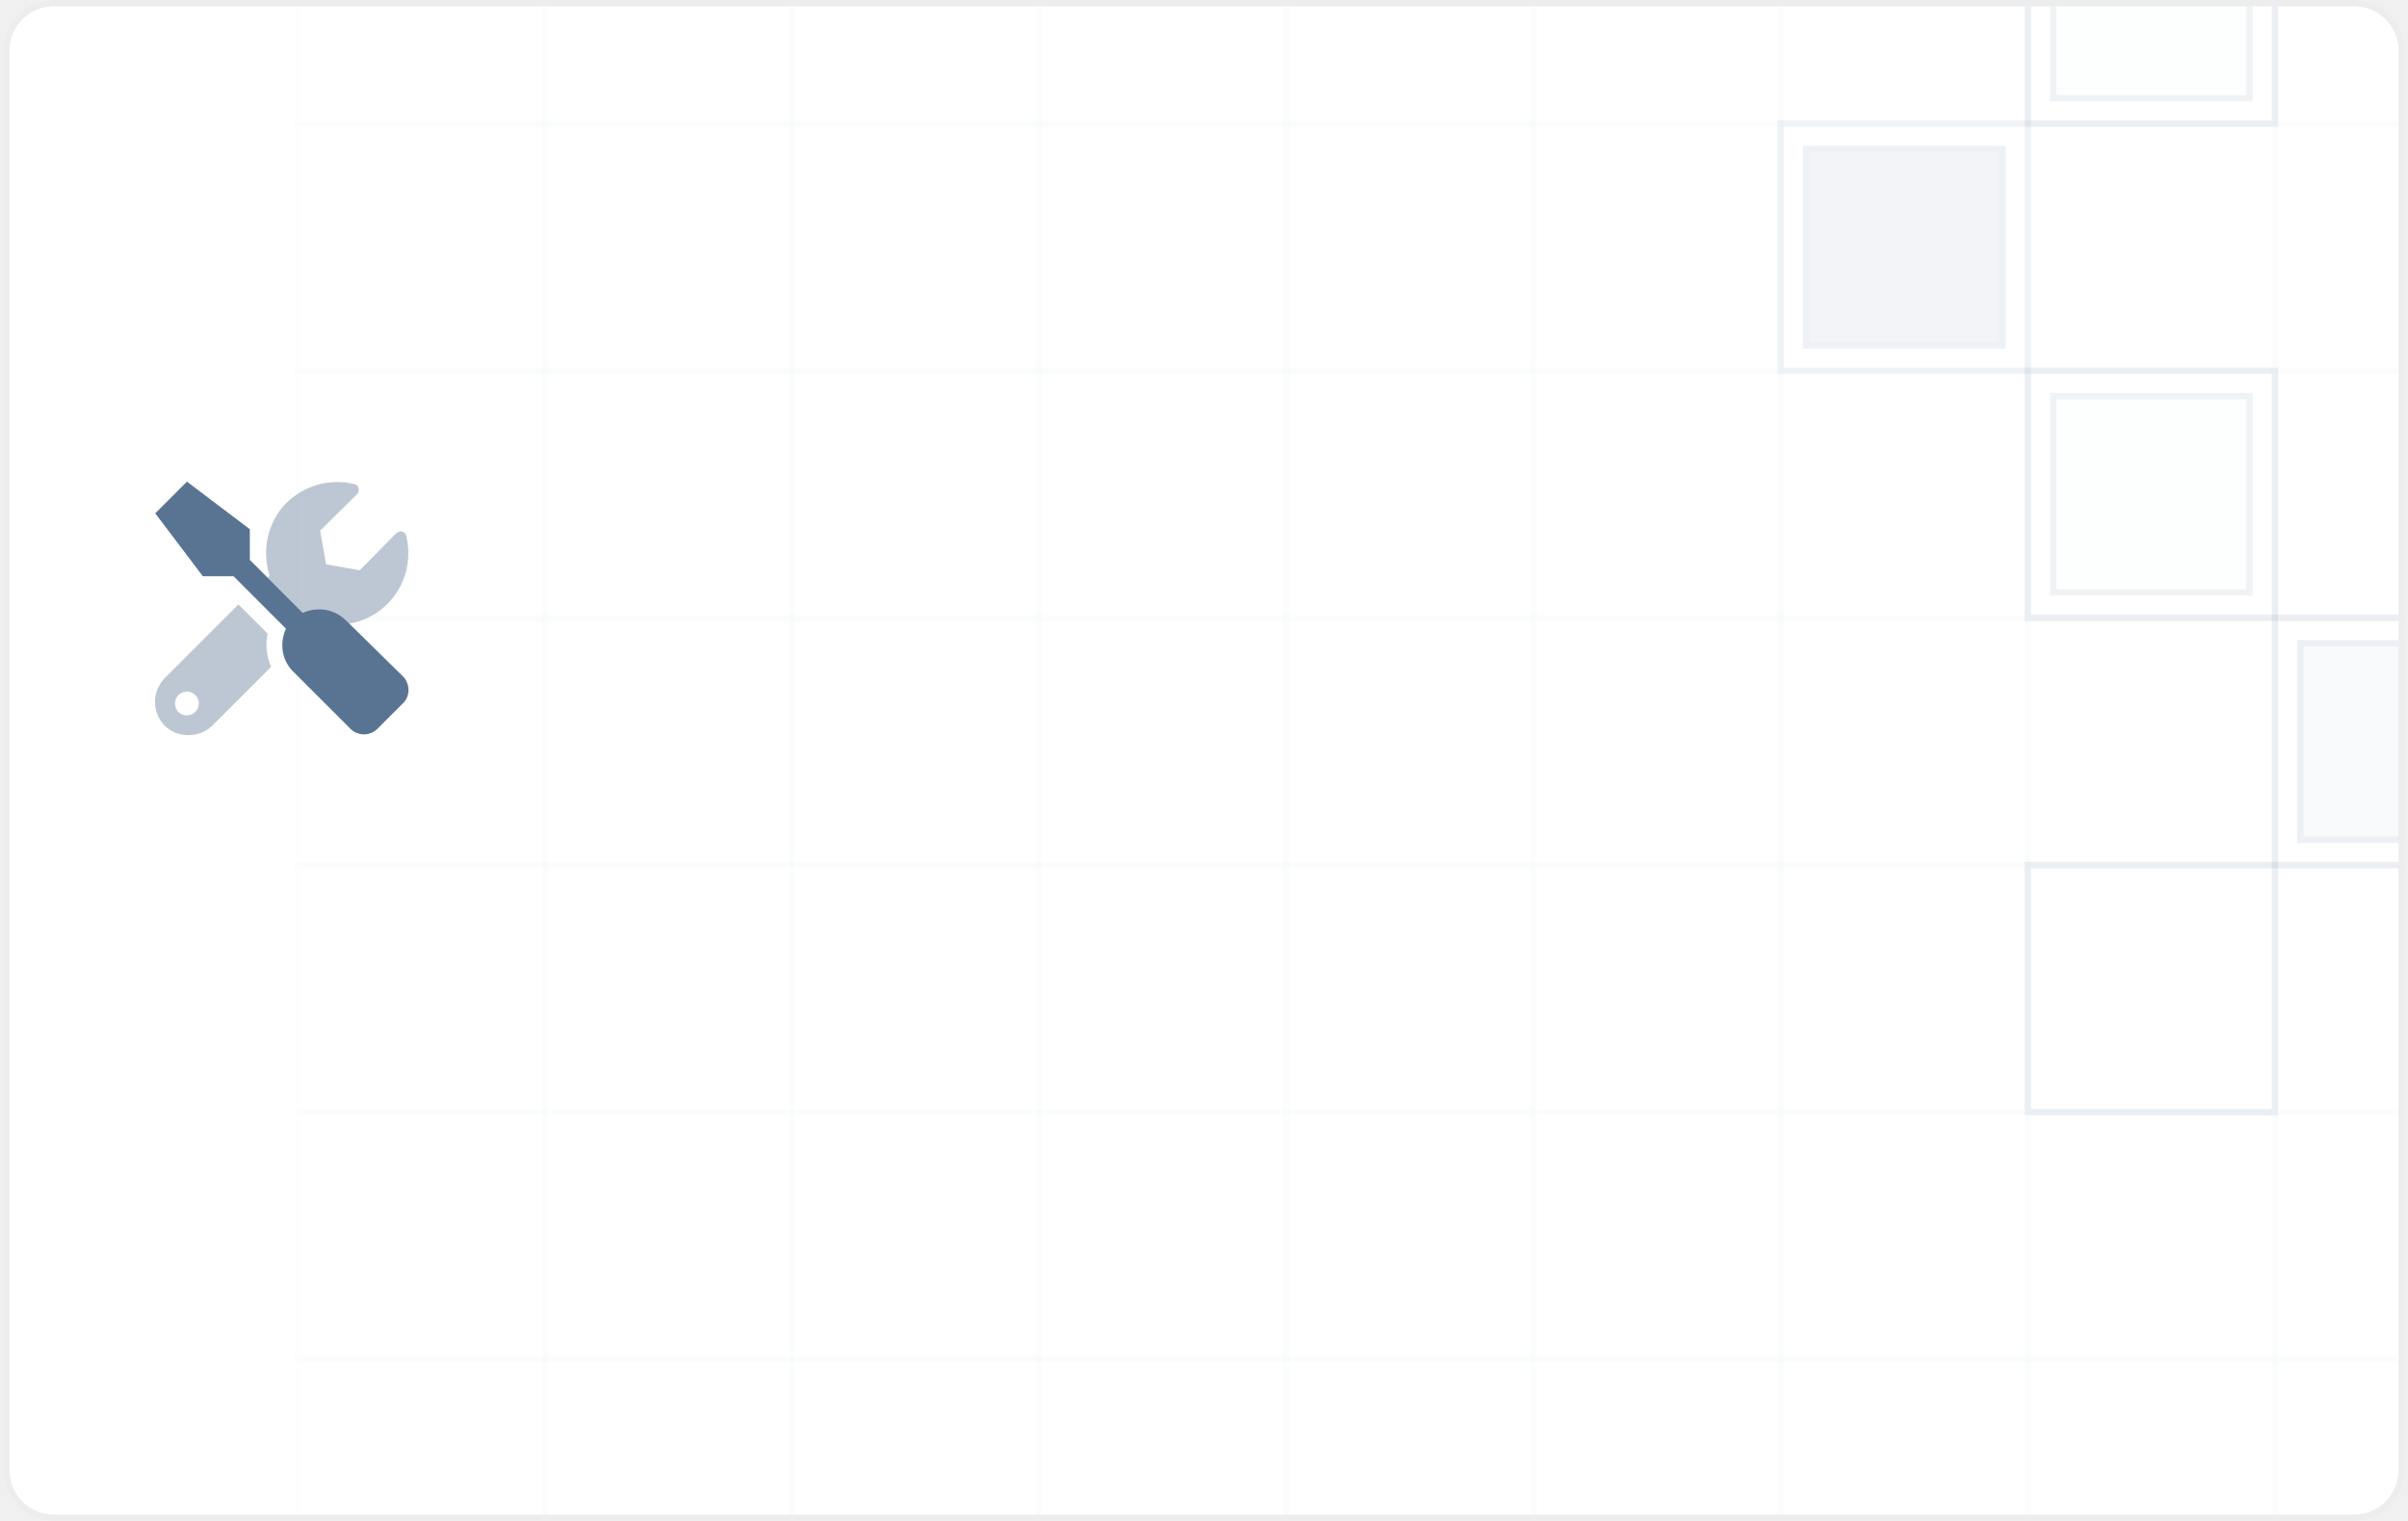
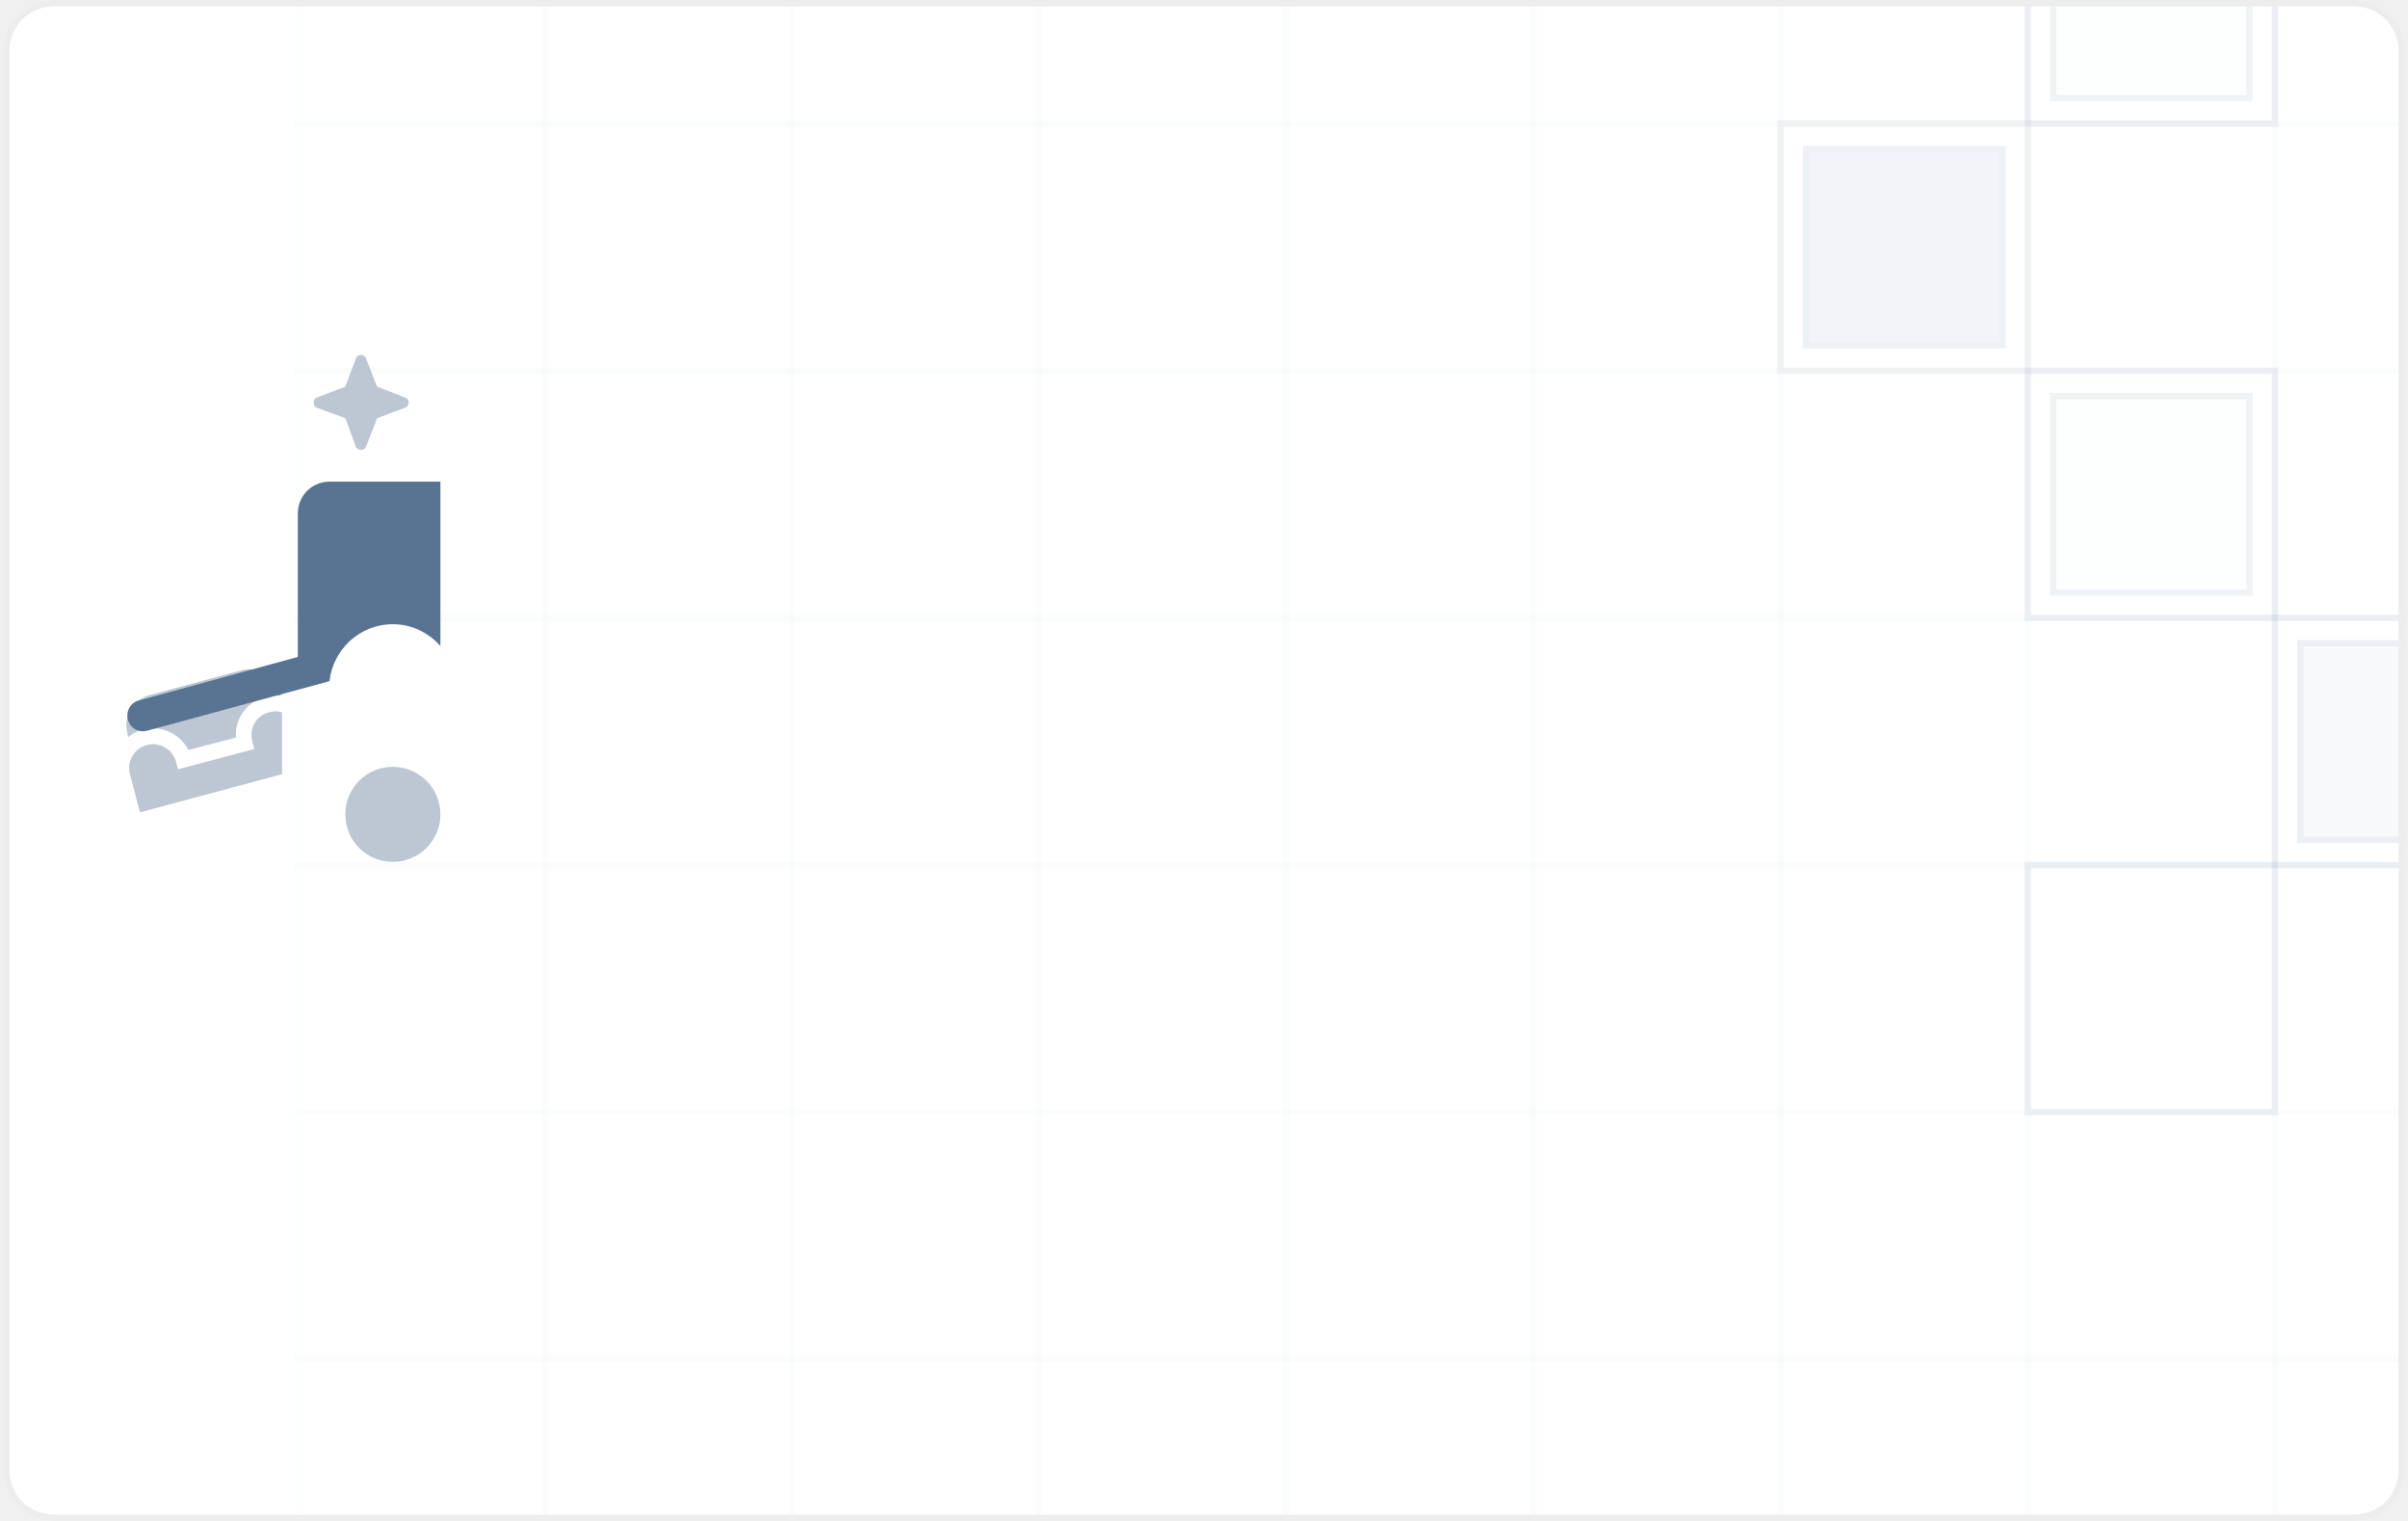
<svg xmlns="http://www.w3.org/2000/svg" width="380" height="240" viewBox="0 0 380 240" fill="none">
-   <g clip-path="url(#clip0_7271_2080)">
-     <mask id="mask0_7271_2080" style="mask-type:luminance" maskUnits="userSpaceOnUse" x="0" y="0" width="380" height="240">
+   <g clip-path="url(#clip0_7271_2248)">
+     <mask id="mask0_7271_2248" style="mask-type:luminance" maskUnits="userSpaceOnUse" x="0" y="0" width="380" height="240">
      <path d="M371.5 0H8.5C4.082 0 0.5 3.582 0.5 8V232C0.5 236.418 4.082 240 8.5 240H371.5C375.918 240 379.5 236.418 379.5 232V8C379.5 3.582 375.918 0 371.5 0Z" fill="white" />
    </mask>
-     <g mask="url(#mask0_7271_2080)">
+     <g mask="url(#mask0_7271_2248)">
      <path d="M371.5 0H8.5C4.082 0 0.5 3.582 0.5 8V232C0.5 236.418 4.082 240 8.5 240H371.5C375.918 240 379.5 236.418 379.5 232V8C379.5 3.582 375.918 0 371.5 0Z" fill="white" />
-       <mask id="mask1_7271_2080" style="mask-type:luminance" maskUnits="userSpaceOnUse" x="46" y="-20" width="353" height="391">
+       <mask id="mask1_7271_2248" style="mask-type:luminance" maskUnits="userSpaceOnUse" x="46" y="-20" width="353" height="391">
        <path d="M398.5 -20H46.5V371H398.5V-20Z" fill="white" />
      </mask>
-       <g mask="url(#mask1_7271_2080)">
+       <g mask="url(#mask1_7271_2248)">
        <path d="M86 -19.5H47V19.5H86V-19.5Z" stroke="#BECFD2" stroke-opacity="0.02" />
        <path d="M125 -19.5H86V19.5H125V-19.5Z" stroke="#BECFD2" stroke-opacity="0.02" />
        <path d="M164 -19.5H125V19.5H164V-19.5Z" stroke="#BECFD2" stroke-opacity="0.02" />
        <path d="M203 -19.5H164V19.5H203V-19.5Z" stroke="#BECFD2" stroke-opacity="0.02" />
        <path d="M242 -19.5H203V19.5H242V-19.5Z" stroke="#BECFD2" stroke-opacity="0.02" />
        <path d="M281 -19.5H242V19.5H281V-19.5Z" stroke="#BECFD2" stroke-opacity="0.02" />
        <path d="M320 -19.5H281V19.5H320V-19.5Z" stroke="#BECFD2" stroke-opacity="0.02" />
        <path d="M355.5 -16H323.5V16H355.5V-16Z" fill="#5F789D" fill-opacity="0.01" />
        <path d="M355 -15.5H324V15.5H355V-15.5Z" stroke="#5F789D" stroke-opacity="0.08" />
        <path d="M359 -19.5H320V19.5H359V-19.5Z" stroke="#5F789D" stroke-opacity="0.12" />
        <path d="M398 -19.5H359V19.5H398V-19.5Z" stroke="#BECFD2" stroke-opacity="0.02" />
        <path d="M86 19.5H47V58.5H86V19.5Z" stroke="#BECFD2" stroke-opacity="0.02" />
        <path d="M125 19.5H86V58.5H125V19.5Z" stroke="#BECFD2" stroke-opacity="0.02" />
        <path d="M164 19.5H125V58.5H164V19.5Z" stroke="#BECFD2" stroke-opacity="0.02" />
        <path d="M203 19.5H164V58.5H203V19.5Z" stroke="#BECFD2" stroke-opacity="0.02" />
        <path d="M242 19.5H203V58.5H242V19.5Z" stroke="#BECFD2" stroke-opacity="0.02" />
        <path d="M281 19.5H242V58.5H281V19.5Z" stroke="#BECFD2" stroke-opacity="0.02" />
        <path d="M316.5 23H284.5V55H316.5V23Z" fill="#5F789D" fill-opacity="0.08" />
        <path d="M316 23.5H285V54.5H316V23.5Z" stroke="#5F789D" stroke-opacity="0.02" />
        <path d="M320 19.5H281V58.5H320V19.5Z" stroke="#5F789D" stroke-opacity="0.08" />
        <path d="M359 19.5H320V58.5H359V19.5Z" stroke="#BECFD2" stroke-opacity="0.02" />
        <path d="M398 19.5H359V58.5H398V19.5Z" stroke="#BECFD2" stroke-opacity="0.02" />
        <path d="M86 58.5H47V97.5H86V58.5Z" stroke="#BECFD2" stroke-opacity="0.02" />
        <path d="M125 58.5H86V97.5H125V58.5Z" stroke="#BECFD2" stroke-opacity="0.02" />
        <path d="M164 58.5H125V97.5H164V58.5Z" stroke="#BECFD2" stroke-opacity="0.02" />
        <path d="M203 58.5H164V97.5H203V58.5Z" stroke="#BECFD2" stroke-opacity="0.02" />
        <path d="M242 58.5H203V97.5H242V58.5Z" stroke="#BECFD2" stroke-opacity="0.02" />
        <path d="M281 58.5H242V97.5H281V58.5Z" stroke="#BECFD2" stroke-opacity="0.02" />
        <path d="M320 58.5H281V97.5H320V58.5Z" stroke="#BECFD2" stroke-opacity="0.02" />
        <path d="M355.5 62H323.5V94H355.5V62Z" fill="#5F789D" fill-opacity="0.01" />
        <path d="M355 62.5H324V93.5H355V62.5Z" stroke="#5F789D" stroke-opacity="0.08" />
        <path d="M359 58.5H320V97.5H359V58.5Z" stroke="#5F789D" stroke-opacity="0.12" />
        <path d="M398 58.5H359V97.5H398V58.5Z" stroke="#BECFD2" stroke-opacity="0.02" />
        <path d="M86 97.5H47V136.5H86V97.5Z" stroke="#BECFD2" stroke-opacity="0.02" />
        <path d="M125 97.5H86V136.5H125V97.5Z" stroke="#BECFD2" stroke-opacity="0.02" />
        <path d="M164 97.5H125V136.5H164V97.5Z" stroke="#BECFD2" stroke-opacity="0.02" />
        <path d="M203 97.5H164V136.5H203V97.5Z" stroke="#BECFD2" stroke-opacity="0.02" />
        <path d="M242 97.5H203V136.5H242V97.5Z" stroke="#BECFD2" stroke-opacity="0.02" />
        <path d="M281 97.5H242V136.5H281V97.5Z" stroke="#BECFD2" stroke-opacity="0.02" />
        <path d="M320 97.5H281V136.5H320V97.5Z" stroke="#BECFD2" stroke-opacity="0.02" />
        <path d="M359 97.5H320V136.5H359V97.5Z" stroke="#BECFD2" stroke-opacity="0.02" />
        <path d="M394.5 101H362.5V133H394.5V101Z" fill="#5F789D" fill-opacity="0.04" />
        <path d="M394 101.5H363V132.5H394V101.5Z" stroke="#5F789D" stroke-opacity="0.08" />
        <path d="M398 97.5H359V136.5H398V97.5Z" stroke="#5F789D" stroke-opacity="0.12" />
        <path d="M86 136.5H47V175.5H86V136.5Z" stroke="#BECFD2" stroke-opacity="0.02" />
        <path d="M125 136.5H86V175.5H125V136.5Z" stroke="#BECFD2" stroke-opacity="0.02" />
        <path d="M164 136.5H125V175.5H164V136.5Z" stroke="#BECFD2" stroke-opacity="0.02" />
        <path d="M203 136.5H164V175.5H203V136.5Z" stroke="#BECFD2" stroke-opacity="0.02" />
        <path d="M242 136.5H203V175.5H242V136.5Z" stroke="#BECFD2" stroke-opacity="0.02" />
        <path d="M281 136.5H242V175.5H281V136.5Z" stroke="#BECFD2" stroke-opacity="0.02" />
        <path d="M320 136.5H281V175.5H320V136.5Z" stroke="#BECFD2" stroke-opacity="0.02" />
        <path d="M359 136.5H320V175.5H359V136.5Z" stroke="#5F789D" stroke-opacity="0.12" />
        <path d="M398 136.5H359V175.5H398V136.5Z" stroke="#BECFD2" stroke-opacity="0.02" />
        <path d="M86 175.5H47V214.5H86V175.5Z" stroke="#BECFD2" stroke-opacity="0.02" />
        <path d="M125 175.5H86V214.5H125V175.5Z" stroke="#BECFD2" stroke-opacity="0.02" />
        <path d="M164 175.5H125V214.5H164V175.5Z" stroke="#BECFD2" stroke-opacity="0.02" />
        <path d="M203 175.5H164V214.5H203V175.5Z" stroke="#BECFD2" stroke-opacity="0.02" />
        <path d="M242 175.5H203V214.5H242V175.5Z" stroke="#BECFD2" stroke-opacity="0.02" />
        <path d="M281 175.5H242V214.5H281V175.5Z" stroke="#BECFD2" stroke-opacity="0.02" />
        <path d="M320 175.5H281V214.5H320V175.5Z" stroke="#BECFD2" stroke-opacity="0.02" />
        <path d="M359 175.5H320V214.5H359V175.5Z" stroke="#BECFD2" stroke-opacity="0.02" />
        <path d="M398 175.5H359V214.5H398V175.5Z" stroke="#BECFD2" stroke-opacity="0.02" />
        <path d="M86 214.5H47V253.5H86V214.5Z" stroke="#BECFD2" stroke-opacity="0.02" />
        <path d="M125 214.5H86V253.5H125V214.5Z" stroke="#BECFD2" stroke-opacity="0.02" />
        <path d="M164 214.5H125V253.5H164V214.5Z" stroke="#BECFD2" stroke-opacity="0.02" />
        <path d="M203 214.5H164V253.5H203V214.5Z" stroke="#BECFD2" stroke-opacity="0.02" />
        <path d="M242 214.5H203V253.5H242V214.5Z" stroke="#BECFD2" stroke-opacity="0.02" />
        <path d="M281 214.5H242V253.5H281V214.5Z" stroke="#BECFD2" stroke-opacity="0.02" />
        <path d="M320 214.5H281V253.5H320V214.5Z" stroke="#BECFD2" stroke-opacity="0.02" />
        <path d="M359 214.5H320V253.5H359V214.5Z" stroke="#BECFD2" stroke-opacity="0.02" />
        <path d="M398 214.5H359V253.5H398V214.5Z" stroke="#BECFD2" stroke-opacity="0.02" />
      </g>
-       <path d="M54.5 97.797L63.641 106.781C64.734 107.953 64.734 109.828 63.641 110.922L59.5 115.062C58.328 116.156 56.531 116.156 55.359 115.062L46.219 105.922C44.422 104.125 44.109 101.391 45.125 99.203L36.844 90.922H32L24.5 81L29.5 76L39.422 83.5V88.344L47.781 96.703C49.969 95.688 52.625 96 54.5 97.797Z" fill="#597492" />
-       <path opacity="0.4" d="M42.234 99.984C41.844 101.781 42.078 103.578 42.781 105.219L33.484 114.516C32.469 115.531 31.062 116 29.734 116C28.406 116 27 115.531 25.984 114.516C23.953 112.406 23.953 109.125 25.984 107.016L37.625 95.375L42.234 99.984ZM29.5 112.875C30.516 112.875 31.375 112.094 31.375 111C31.375 109.984 30.516 109.125 29.5 109.125C28.406 109.125 27.625 109.984 27.625 111C27.625 112.094 28.406 112.875 29.5 112.875ZM64.109 84.594C65.047 88.422 63.953 92.484 61.141 95.297C59.5 96.938 57.391 98.031 55.047 98.422L54.5 97.797C52.703 96.078 50.047 95.609 47.781 96.703L42.234 91.156L42.547 90.844C41.297 86.938 42.156 82.406 45.203 79.359C48.094 76.547 52.078 75.453 55.906 76.391C56.062 76.391 56.219 76.469 56.375 76.625C56.688 77.016 56.688 77.562 56.375 77.953L50.516 83.734L51.453 89.047L56.766 89.984L62.547 84.125C62.703 84.047 62.781 83.969 63.016 83.891C63.484 83.734 64.031 84.047 64.109 84.594Z" fill="#597492" />
+       <path d="M23.25 115.297C21.922 115.688 20.516 114.906 20.203 113.578C19.813 112.25 20.594 110.844 21.922 110.531L47 103.656V81C47 78.266 49.188 76 52 76H69.5V101.938C67.625 99.828 64.969 98.5 62 98.5C56.766 98.5 52.547 102.484 52 107.484L23.25 115.297Z" fill="#597492" />
+       <path opacity="0.4" d="M50.047 62.719L54.5 61L56.141 56.625C56.219 56.234 56.609 56 57 56C57.312 56 57.703 56.234 57.781 56.625L59.5 61L63.875 62.719C64.266 62.797 64.5 63.188 64.5 63.5C64.5 63.891 64.266 64.281 63.875 64.359L59.5 66L57.781 70.453C57.703 70.766 57.312 71 57 71C56.609 71 56.219 70.766 56.141 70.453L54.5 66L50.047 64.359C49.656 64.281 49.5 63.891 49.5 63.5C49.5 63.188 49.656 62.797 50.047 62.719ZM50.047 87.719L54.5 86L56.141 81.625C56.219 81.234 56.609 81 57 81C57.312 81 57.703 81.234 57.781 81.625L59.5 86L63.875 87.719C64.266 87.797 64.5 88.188 64.5 88.5C64.5 88.891 64.266 89.281 63.875 89.359L59.5 91L57.781 95.453C57.703 95.766 57.312 96 57 96C56.609 96 56.219 95.766 56.141 95.453L54.5 91L50.047 89.359C49.656 89.281 49.5 88.891 49.5 88.5C49.5 88.188 49.656 87.797 50.047 87.719ZM42.469 112.406C43.172 112.172 43.797 112.172 44.5 112.406V122.172L22.078 128.188L20.516 122.172C19.969 120.141 21.141 118.109 23.172 117.562C25.125 117.016 27.234 118.188 27.781 120.219L28.094 121.391L40.125 118.188L39.812 116.938C39.266 114.984 40.438 112.875 42.469 112.406ZM20.125 115.766C19.344 113.109 20.984 110.375 23.641 109.672L38.094 105.766C40.75 105.062 43.484 106.625 44.266 109.281L44.344 109.828C43.562 109.672 42.703 109.75 41.844 109.984C38.875 110.766 37 113.5 37.234 116.391L29.734 118.344C28.406 115.766 25.438 114.359 22.469 115.141C21.609 115.375 20.906 115.766 20.203 116.312L20.125 115.766ZM54.5 128.5C54.5 124.359 57.781 121 62 121C66.141 121 69.5 124.359 69.5 128.5C69.5 132.641 66.141 136 62 136C57.781 136 54.5 132.641 54.5 128.5Z" fill="#597492" />
    </g>
    <path d="M371.5 0.5H8.5C4.358 0.5 1 3.858 1 8V232C1 236.142 4.358 239.5 8.5 239.5H371.5C375.642 239.5 379 236.142 379 232V8C379 3.858 375.642 0.5 371.5 0.5Z" stroke="#EDEDEE" />
  </g>
  <defs>
-     <clipPath id="clip0_7271_2080">
+     <clipPath id="clip0_7271_2248">
      <rect width="379" height="240" fill="white" transform="translate(0.5)" />
    </clipPath>
  </defs>
</svg>
